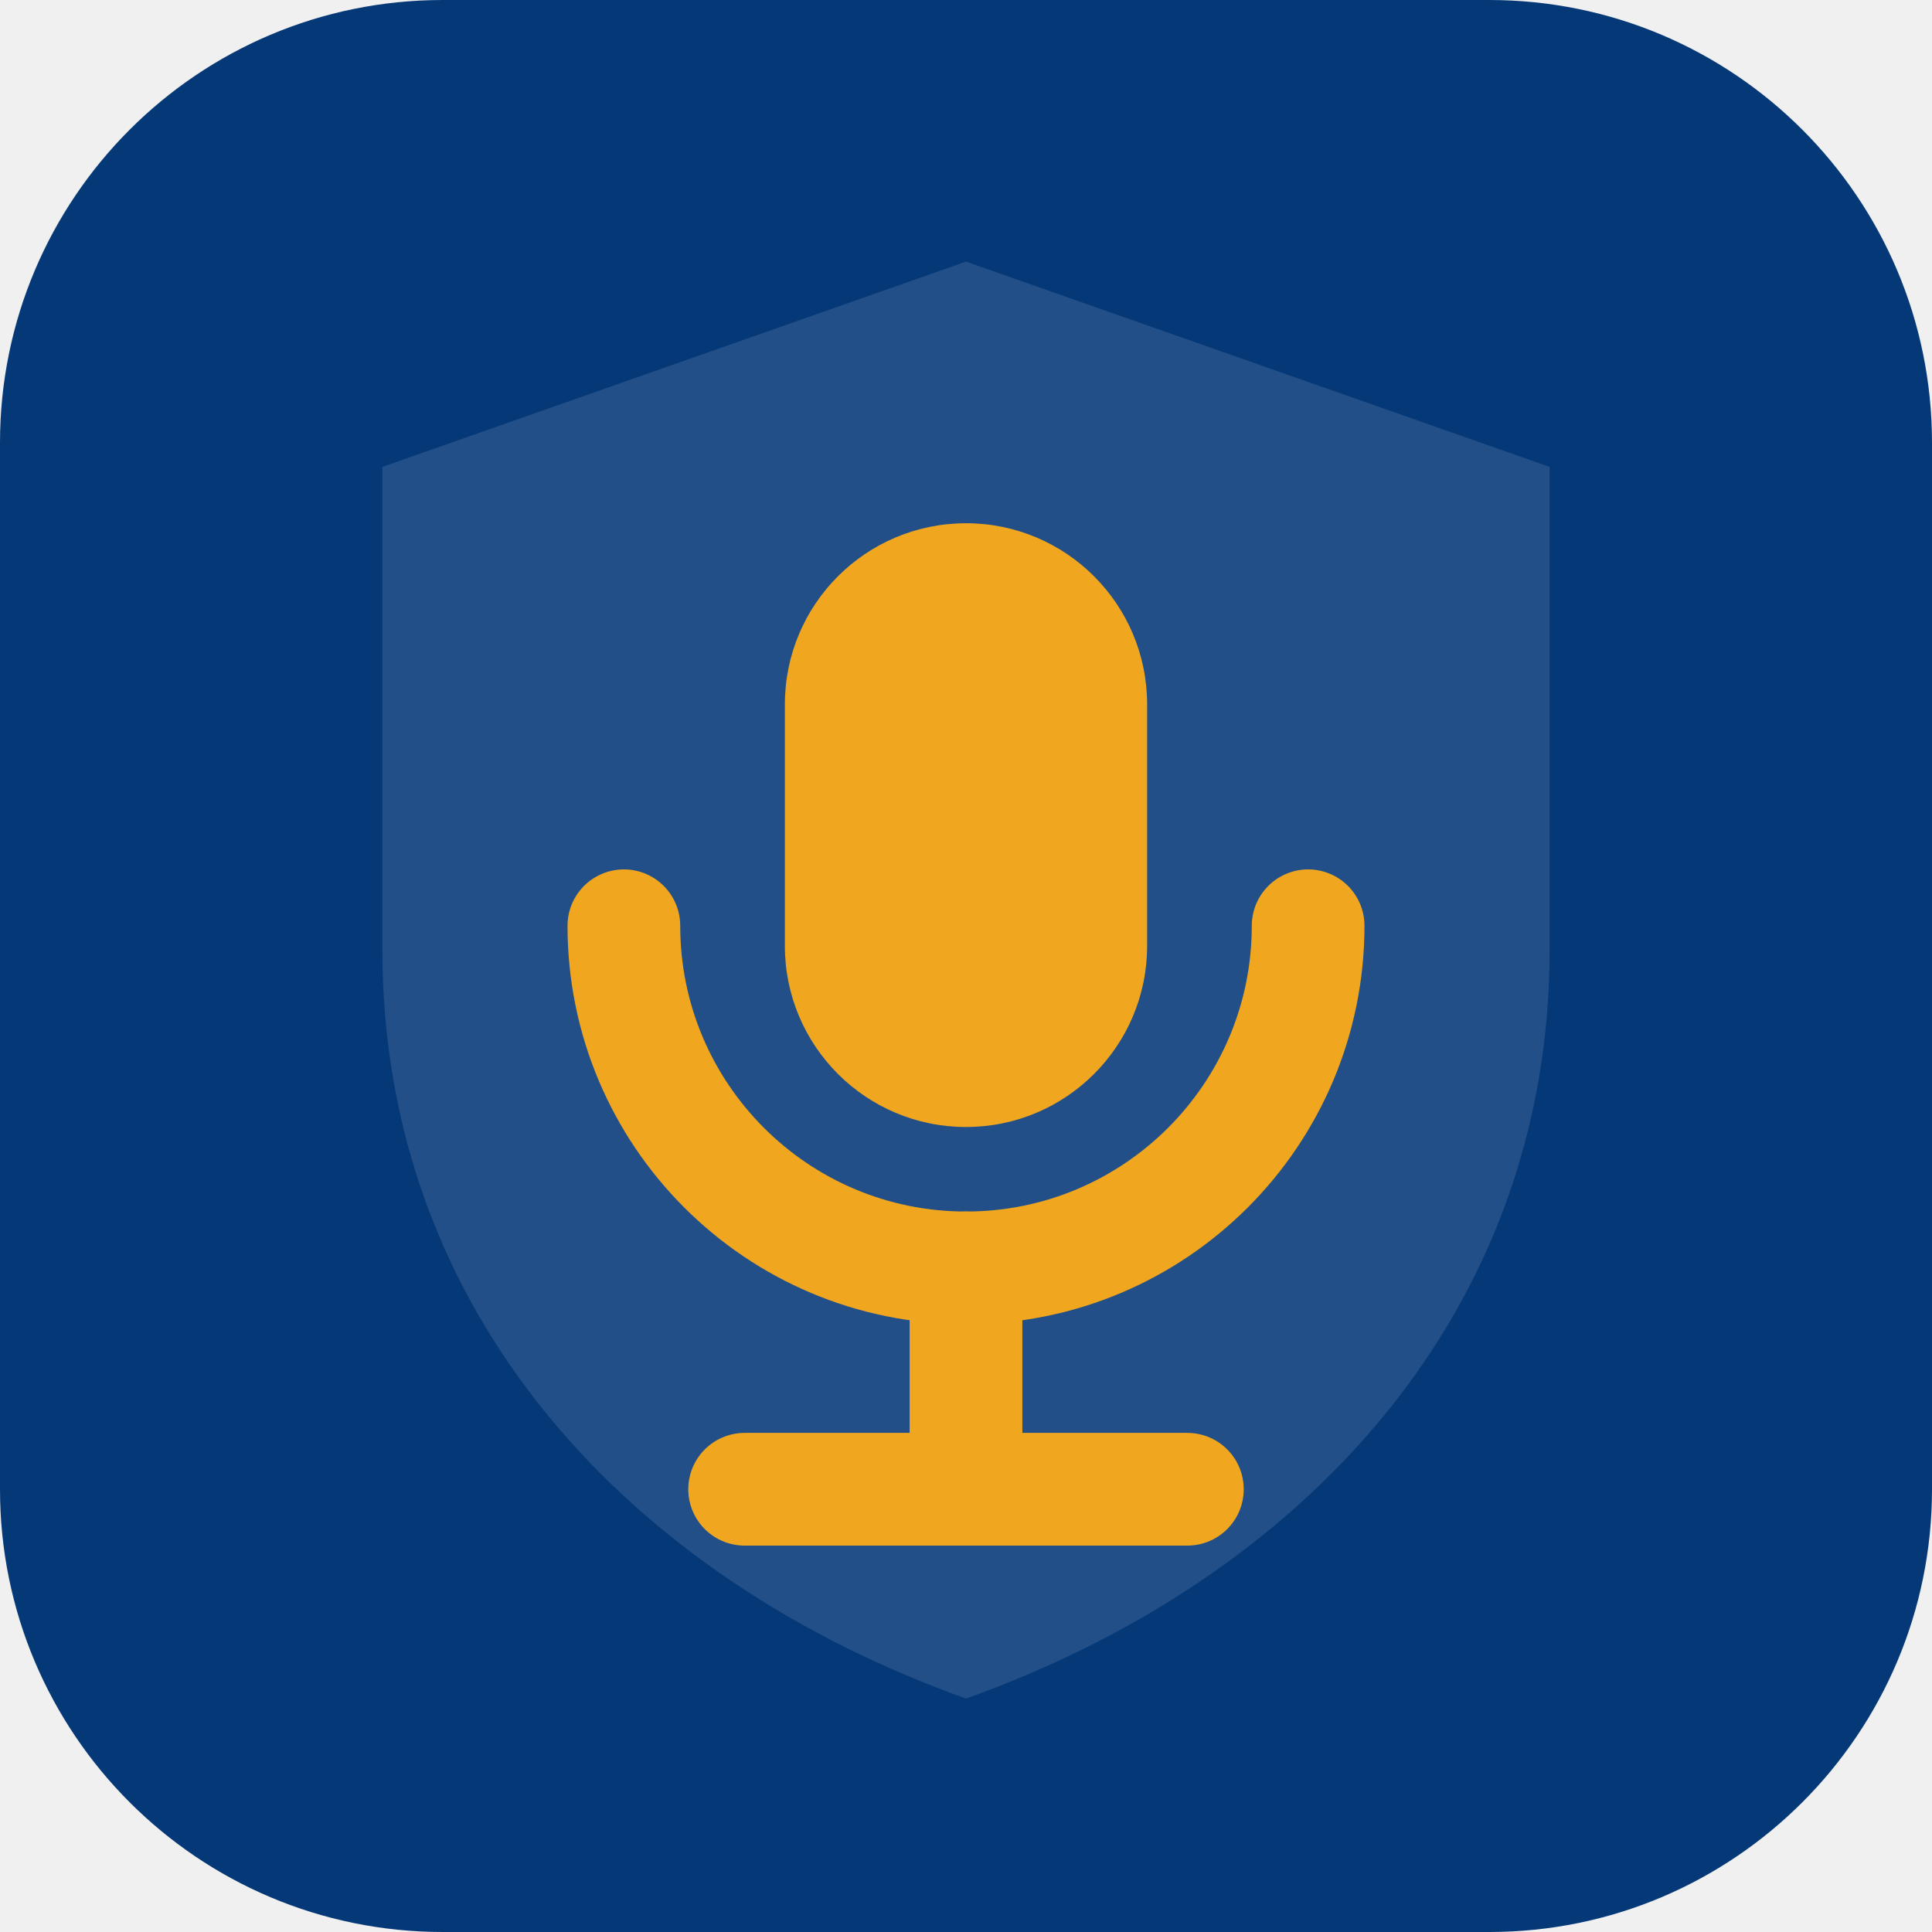
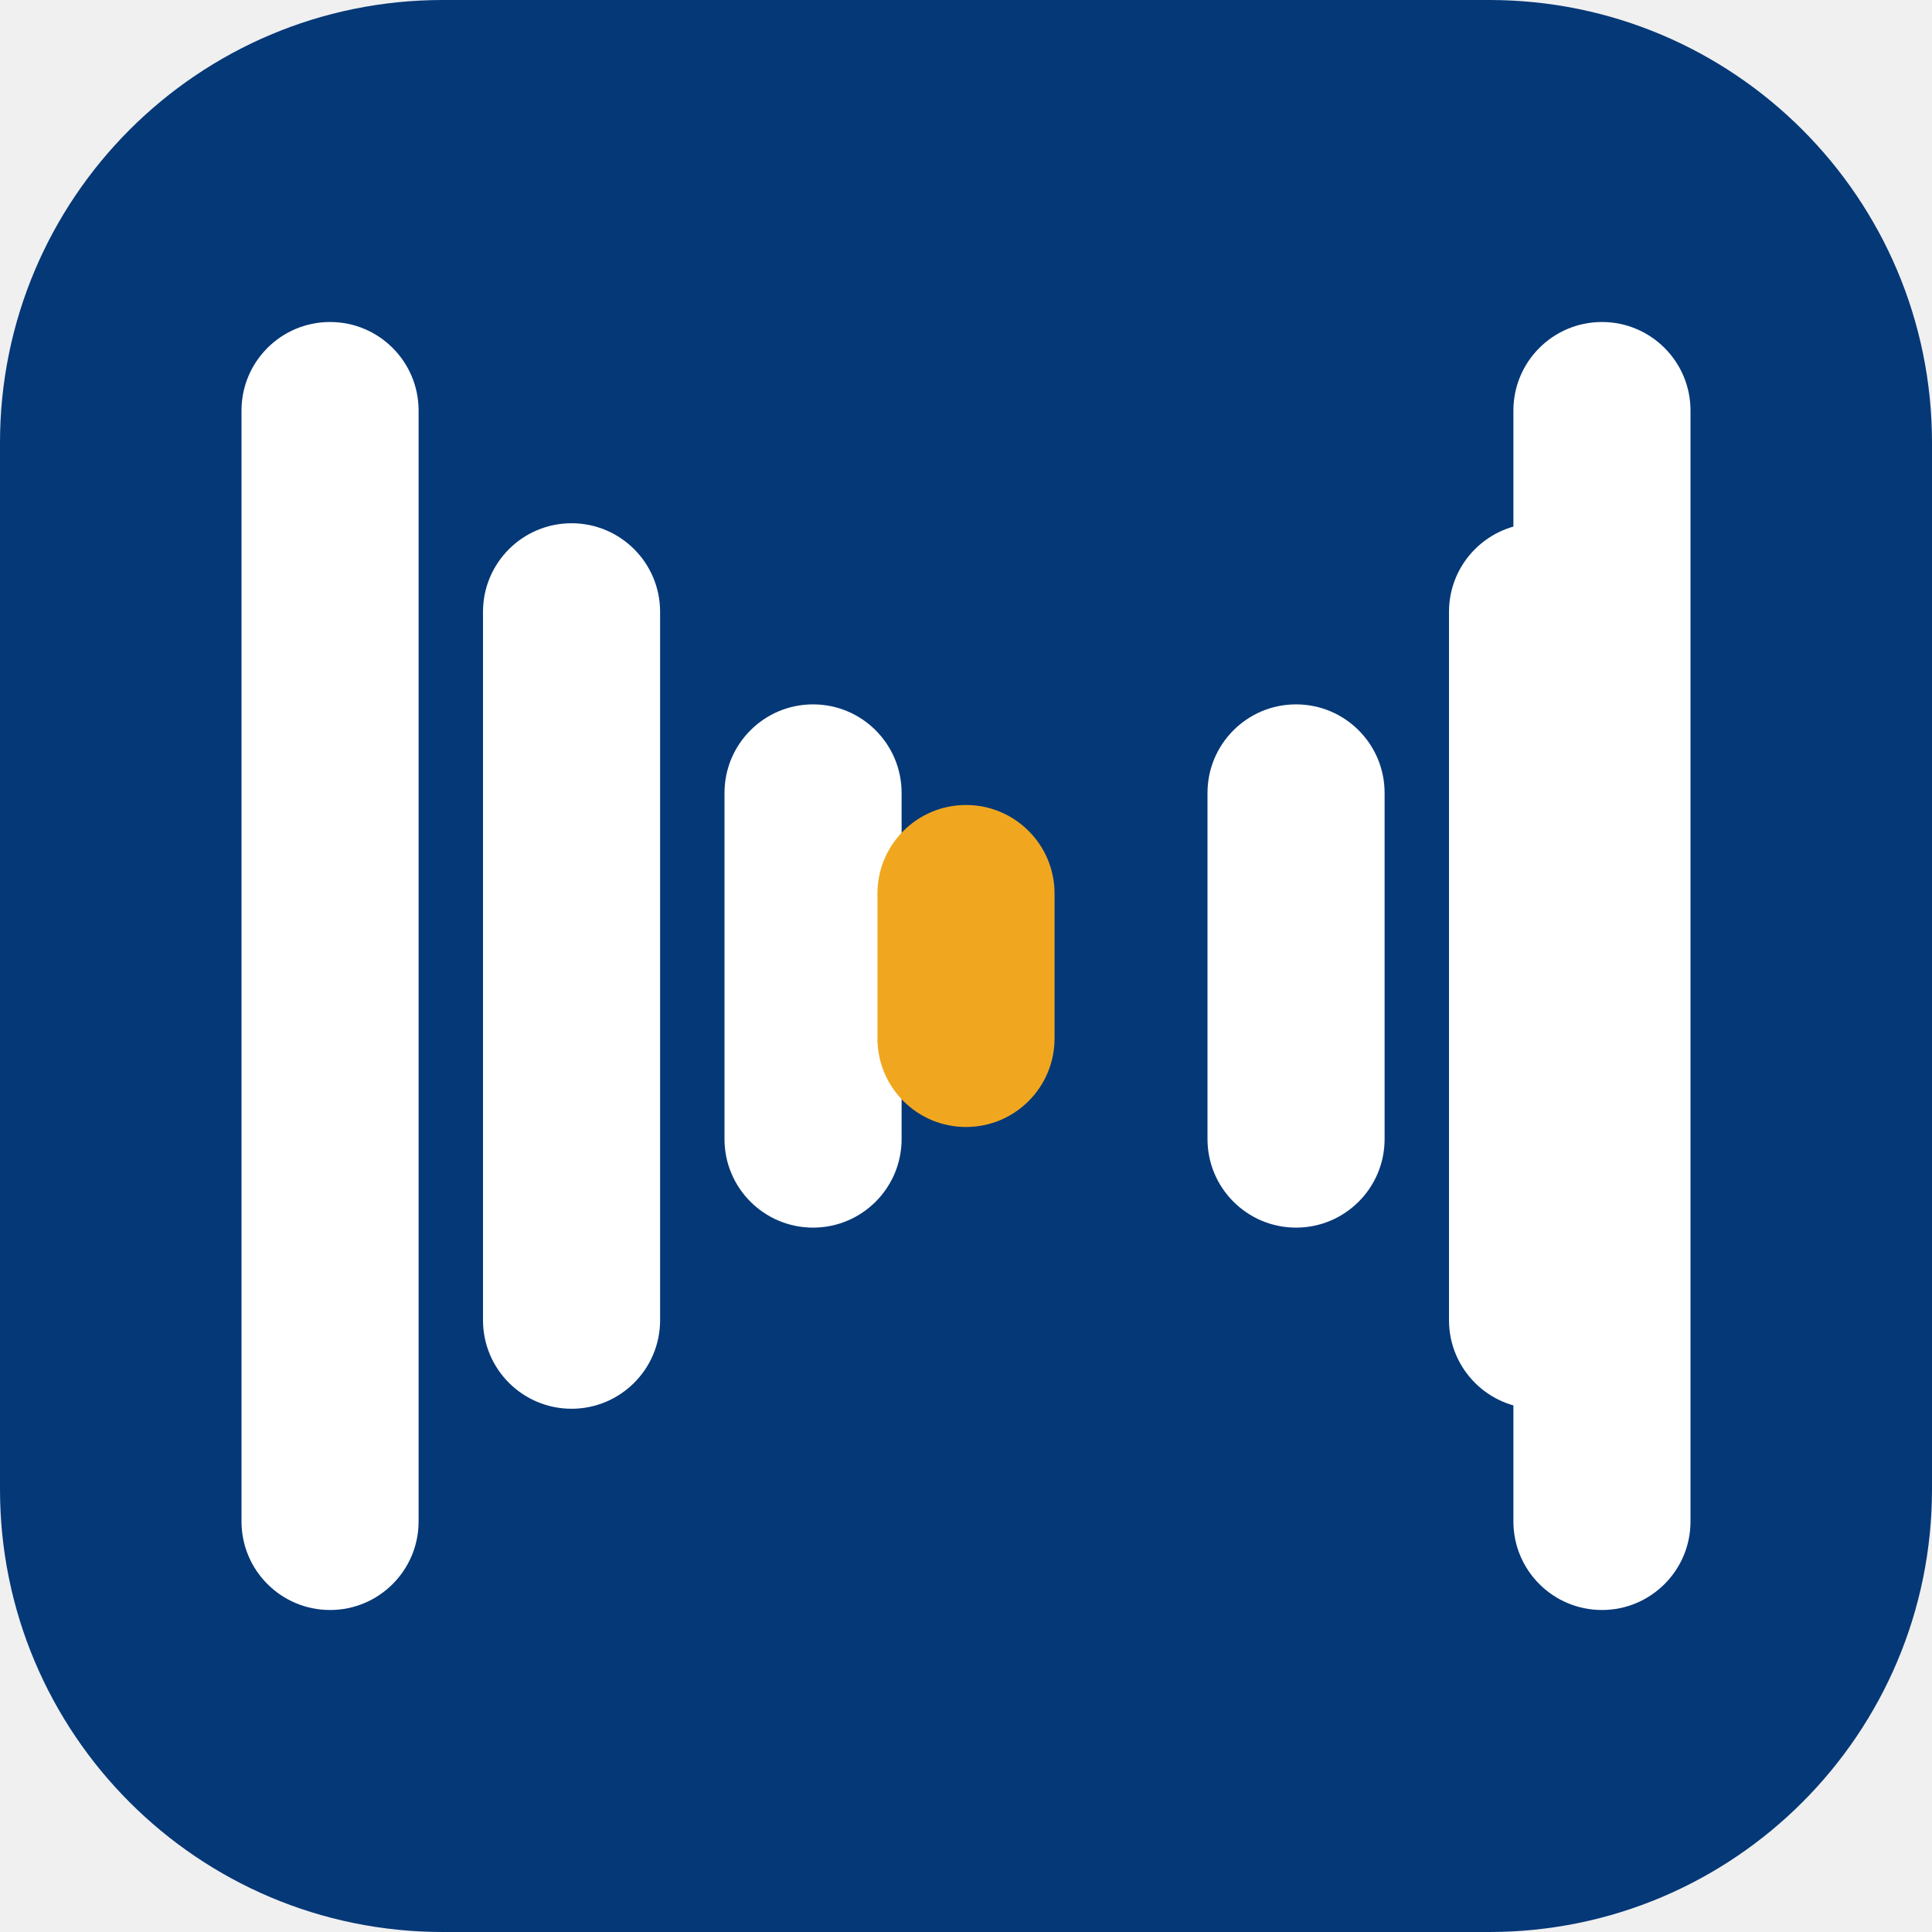
<svg xmlns="http://www.w3.org/2000/svg" viewBox="0 0 48 48">
  <rect width="48" height="48" rx="11" fill="#053877" />
-   <path d="M24 6.5 38.5 11.6v12c0 9-6.1 15.6-14.5 18.6C15.6 39.2 9.5 32.6 9.5 23.6v-12L24 6.5Z" fill="#ffffff" fill-opacity="0.12" />
-   <rect x="19.5" y="13" width="9" height="15" rx="4.5" fill="#F0A71F" />
-   <path d="M15.5 23a8.5 8.5 0 0 0 17 0" stroke="#F0A71F" stroke-width="2.8" stroke-linecap="round" fill="none" />
-   <path d="M24 31.5v5M18.5 37h11" stroke="#F0A71F" stroke-width="2.8" stroke-linecap="round" />
+   <g fill="#ffffff">
+     <rect x="6" y="8" width="4.4" height="32" rx="2.2" />
+     <rect x="12" y="13" width="4.4" height="22" rx="2.2" />
+     <rect x="18" y="17.5" width="4.4" height="13" rx="2.2" />
+     <rect x="30" y="17.5" width="4.4" height="13" rx="2.2" />
+     <rect x="36" y="13" width="4.4" height="22" rx="2.2" />
+     <rect x="42" y="8" width="4.4" height="32" rx="2.2" transform="translate(-4.4 0)" />
+   </g>
+   <rect x="24" y="20" width="4.4" height="8" rx="2.2" fill="#F0A71F" transform="translate(-2.2 0)" />
</svg>
